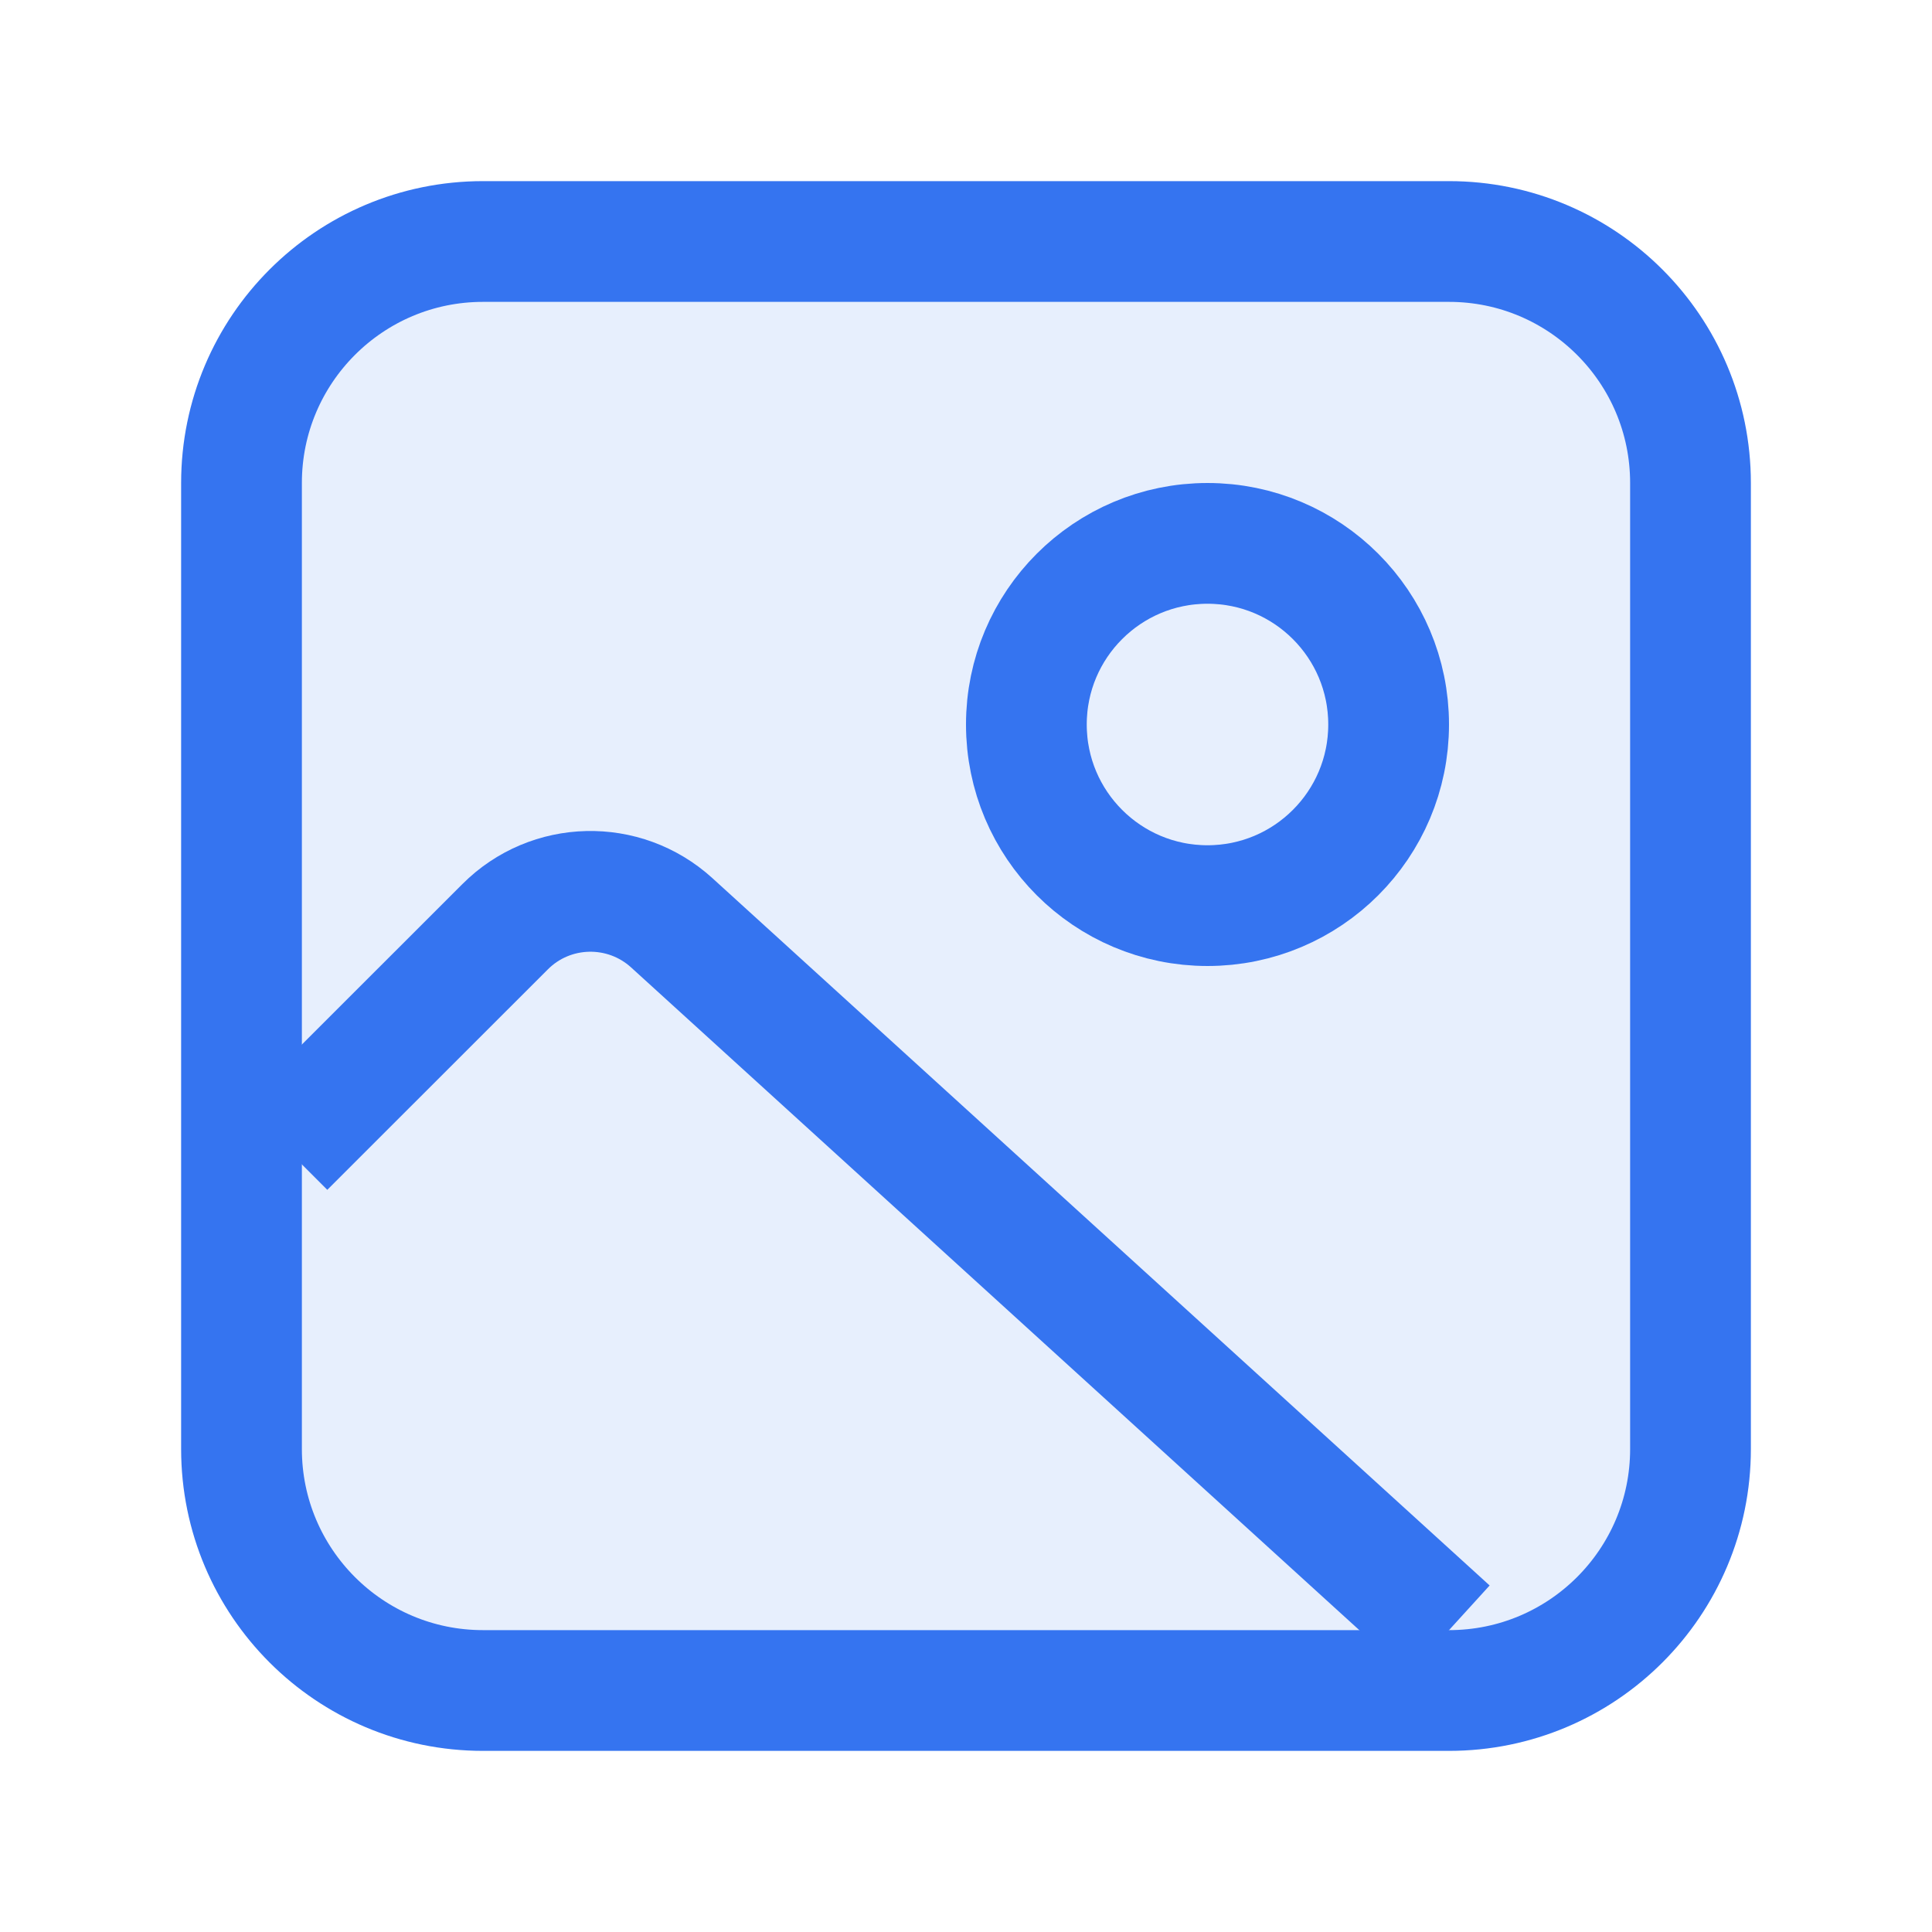
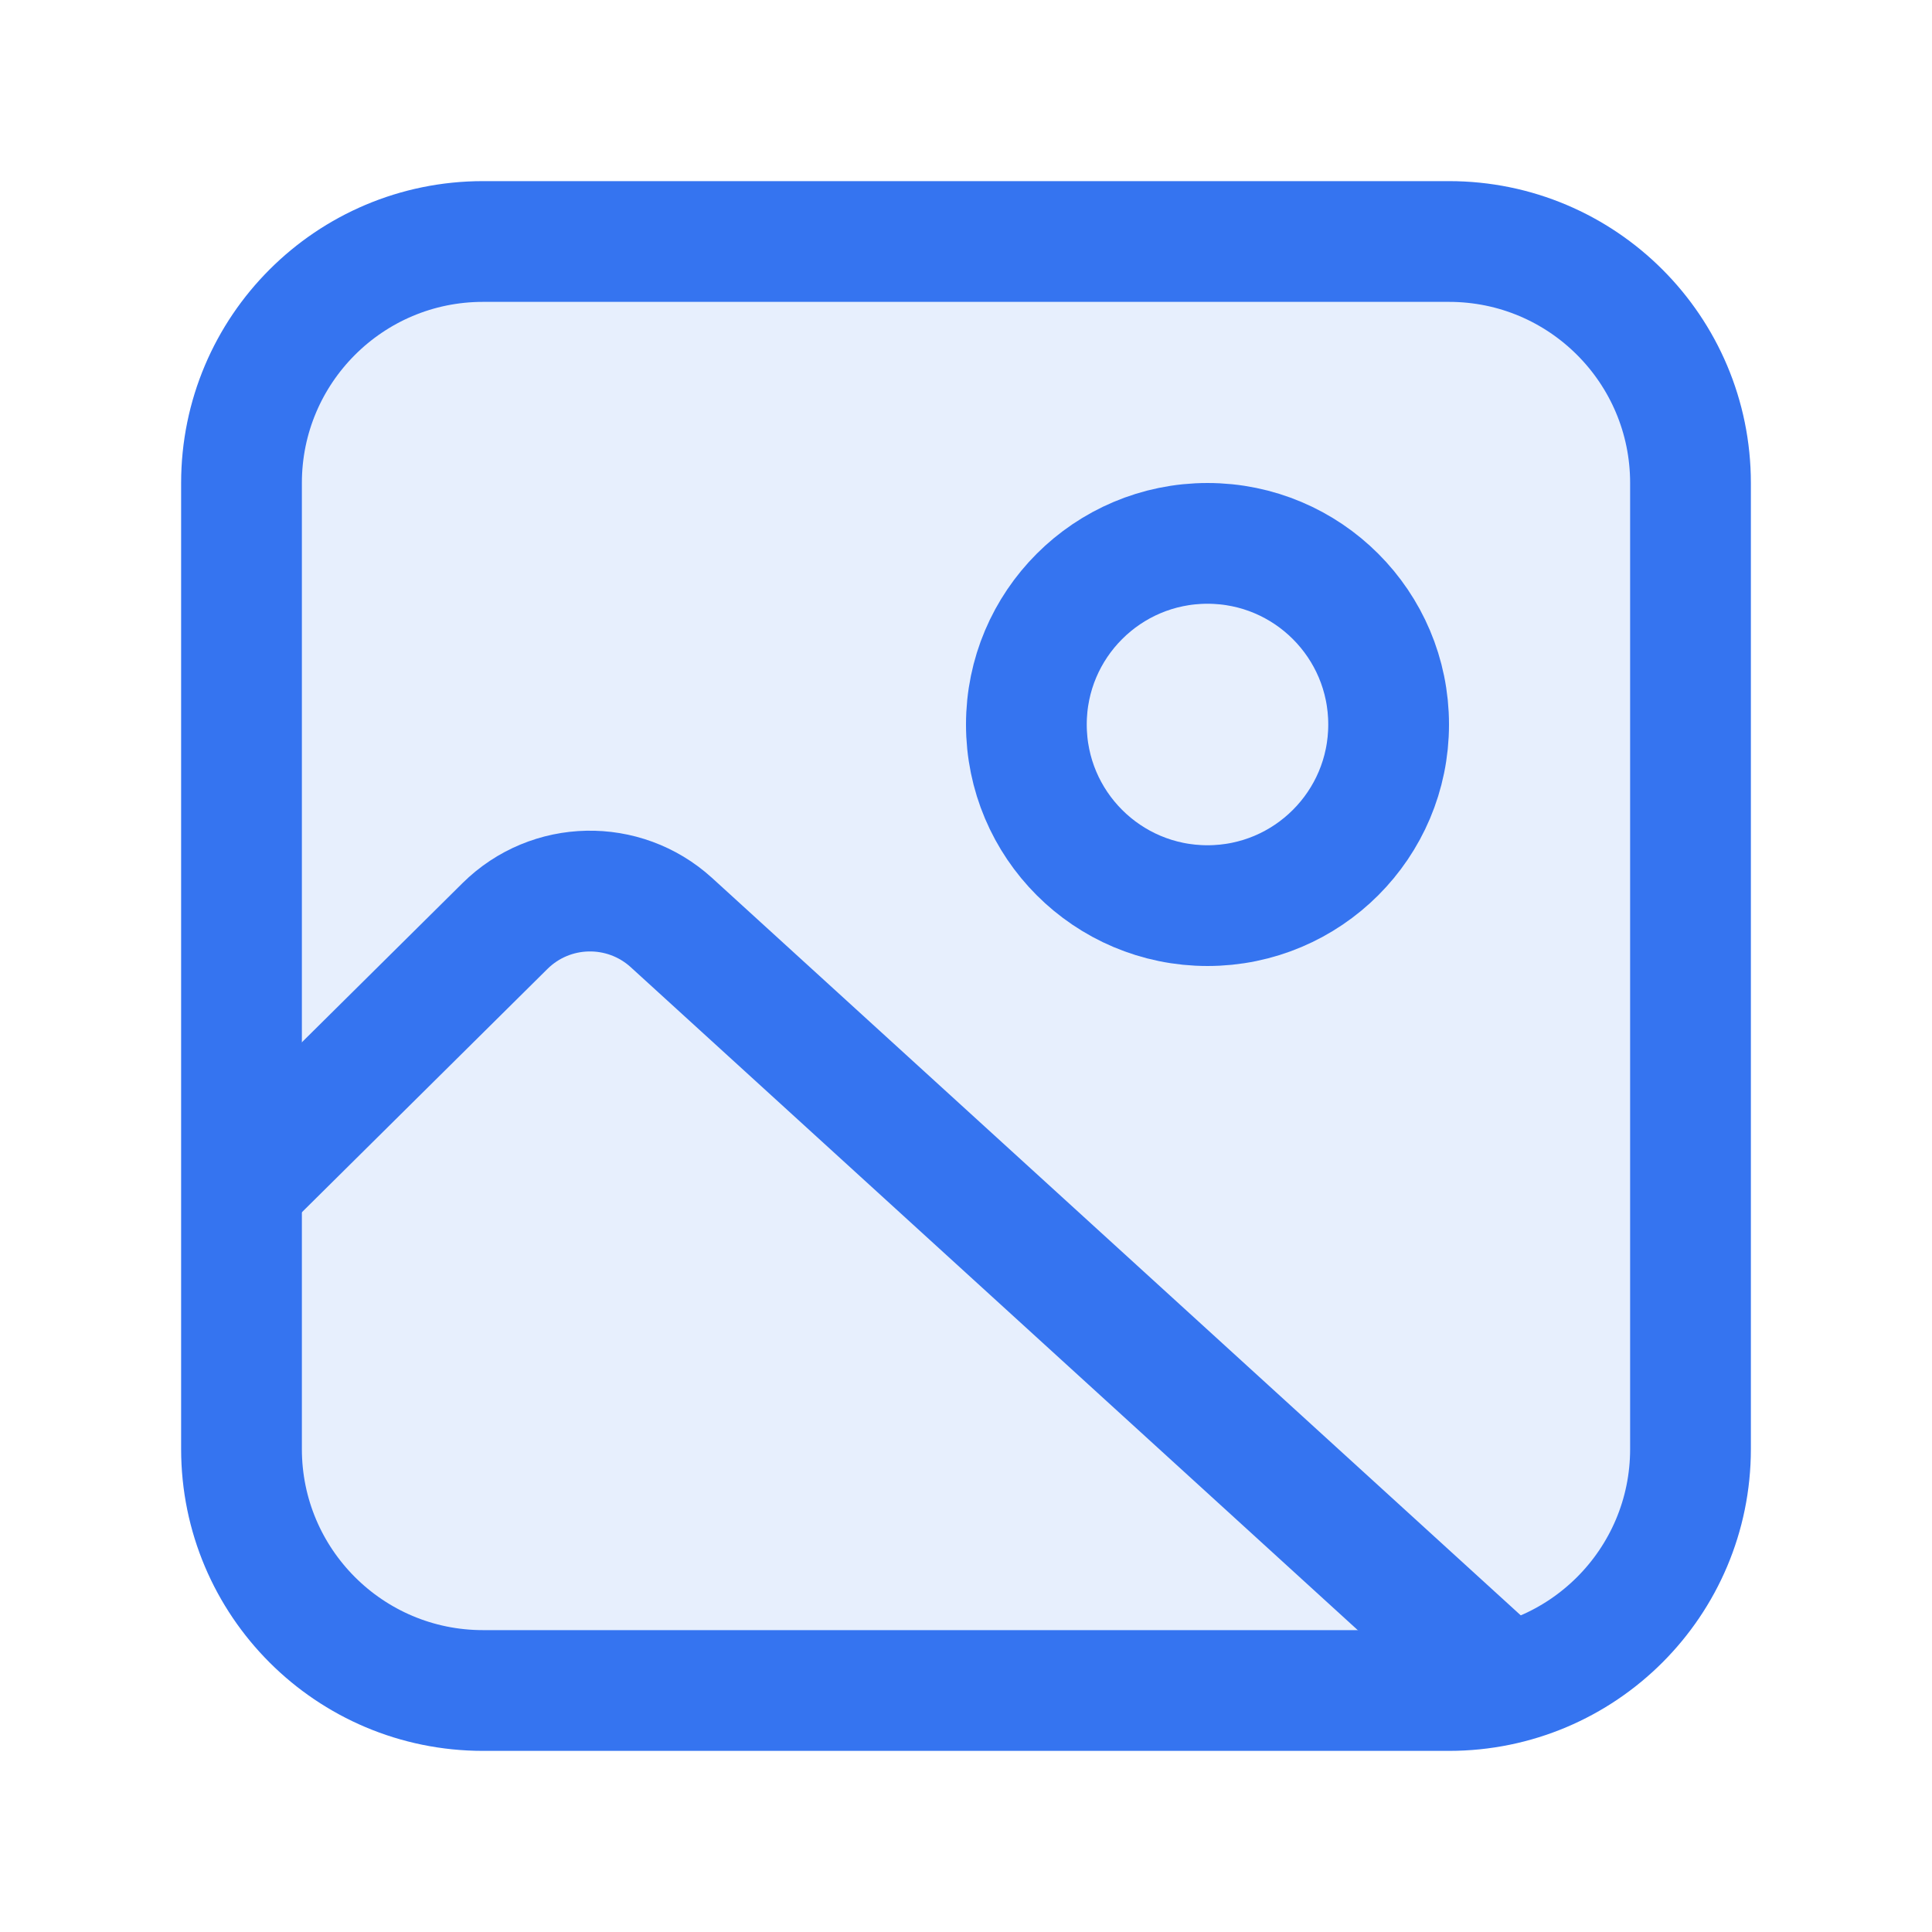
<svg xmlns="http://www.w3.org/2000/svg" width="16" height="16" viewBox="0 0 16 16" fill="none">
  <rect x="2" y="2" width="12" height="12" rx="2" fill="#E7EFFD" stroke="#3574F0" />
-   <path d="M2.357 9.5L4.183 7.675C4.56 7.297 5.168 7.283 5.563 7.642L12 13.5" stroke="#3574F0" />
+   <path d="M2.006 9.825L4.182 7.669C4.561 7.294 5.166 7.282 5.56 7.64L12.335 13.818" stroke="#3574F0" />
  <circle cx="10" cy="6" r="1.5" stroke="#3574F0" />
</svg>
